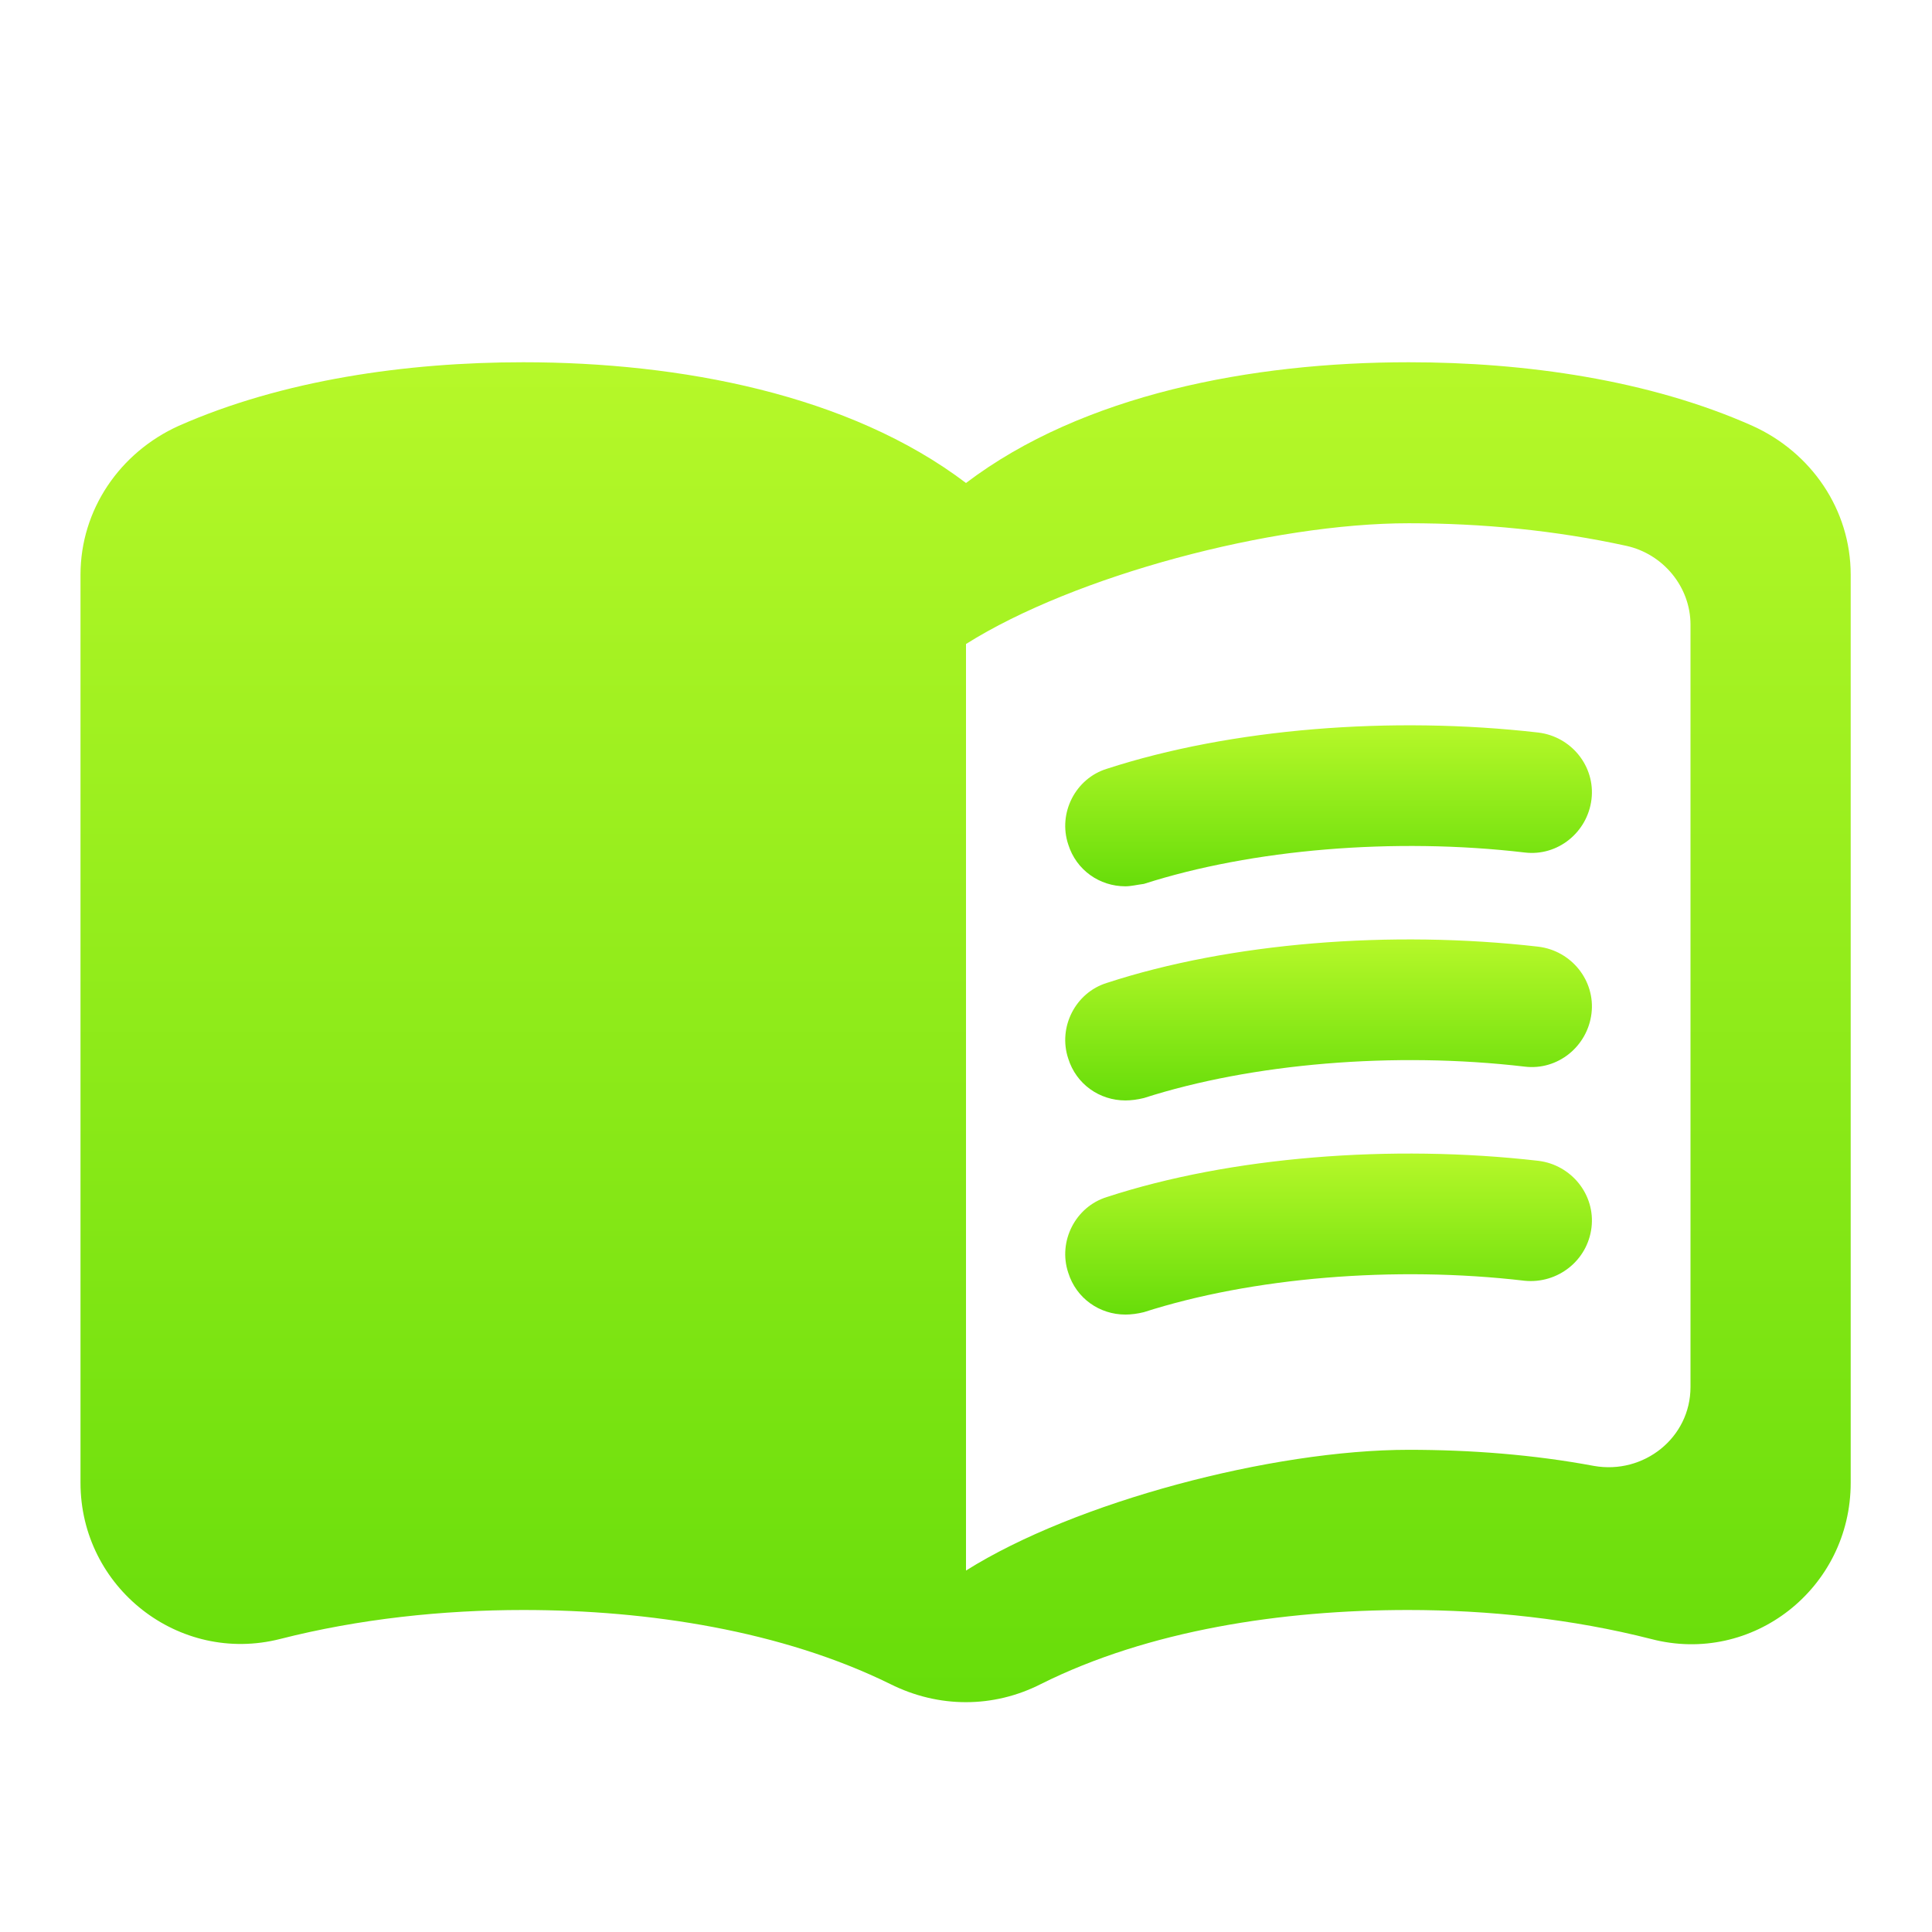
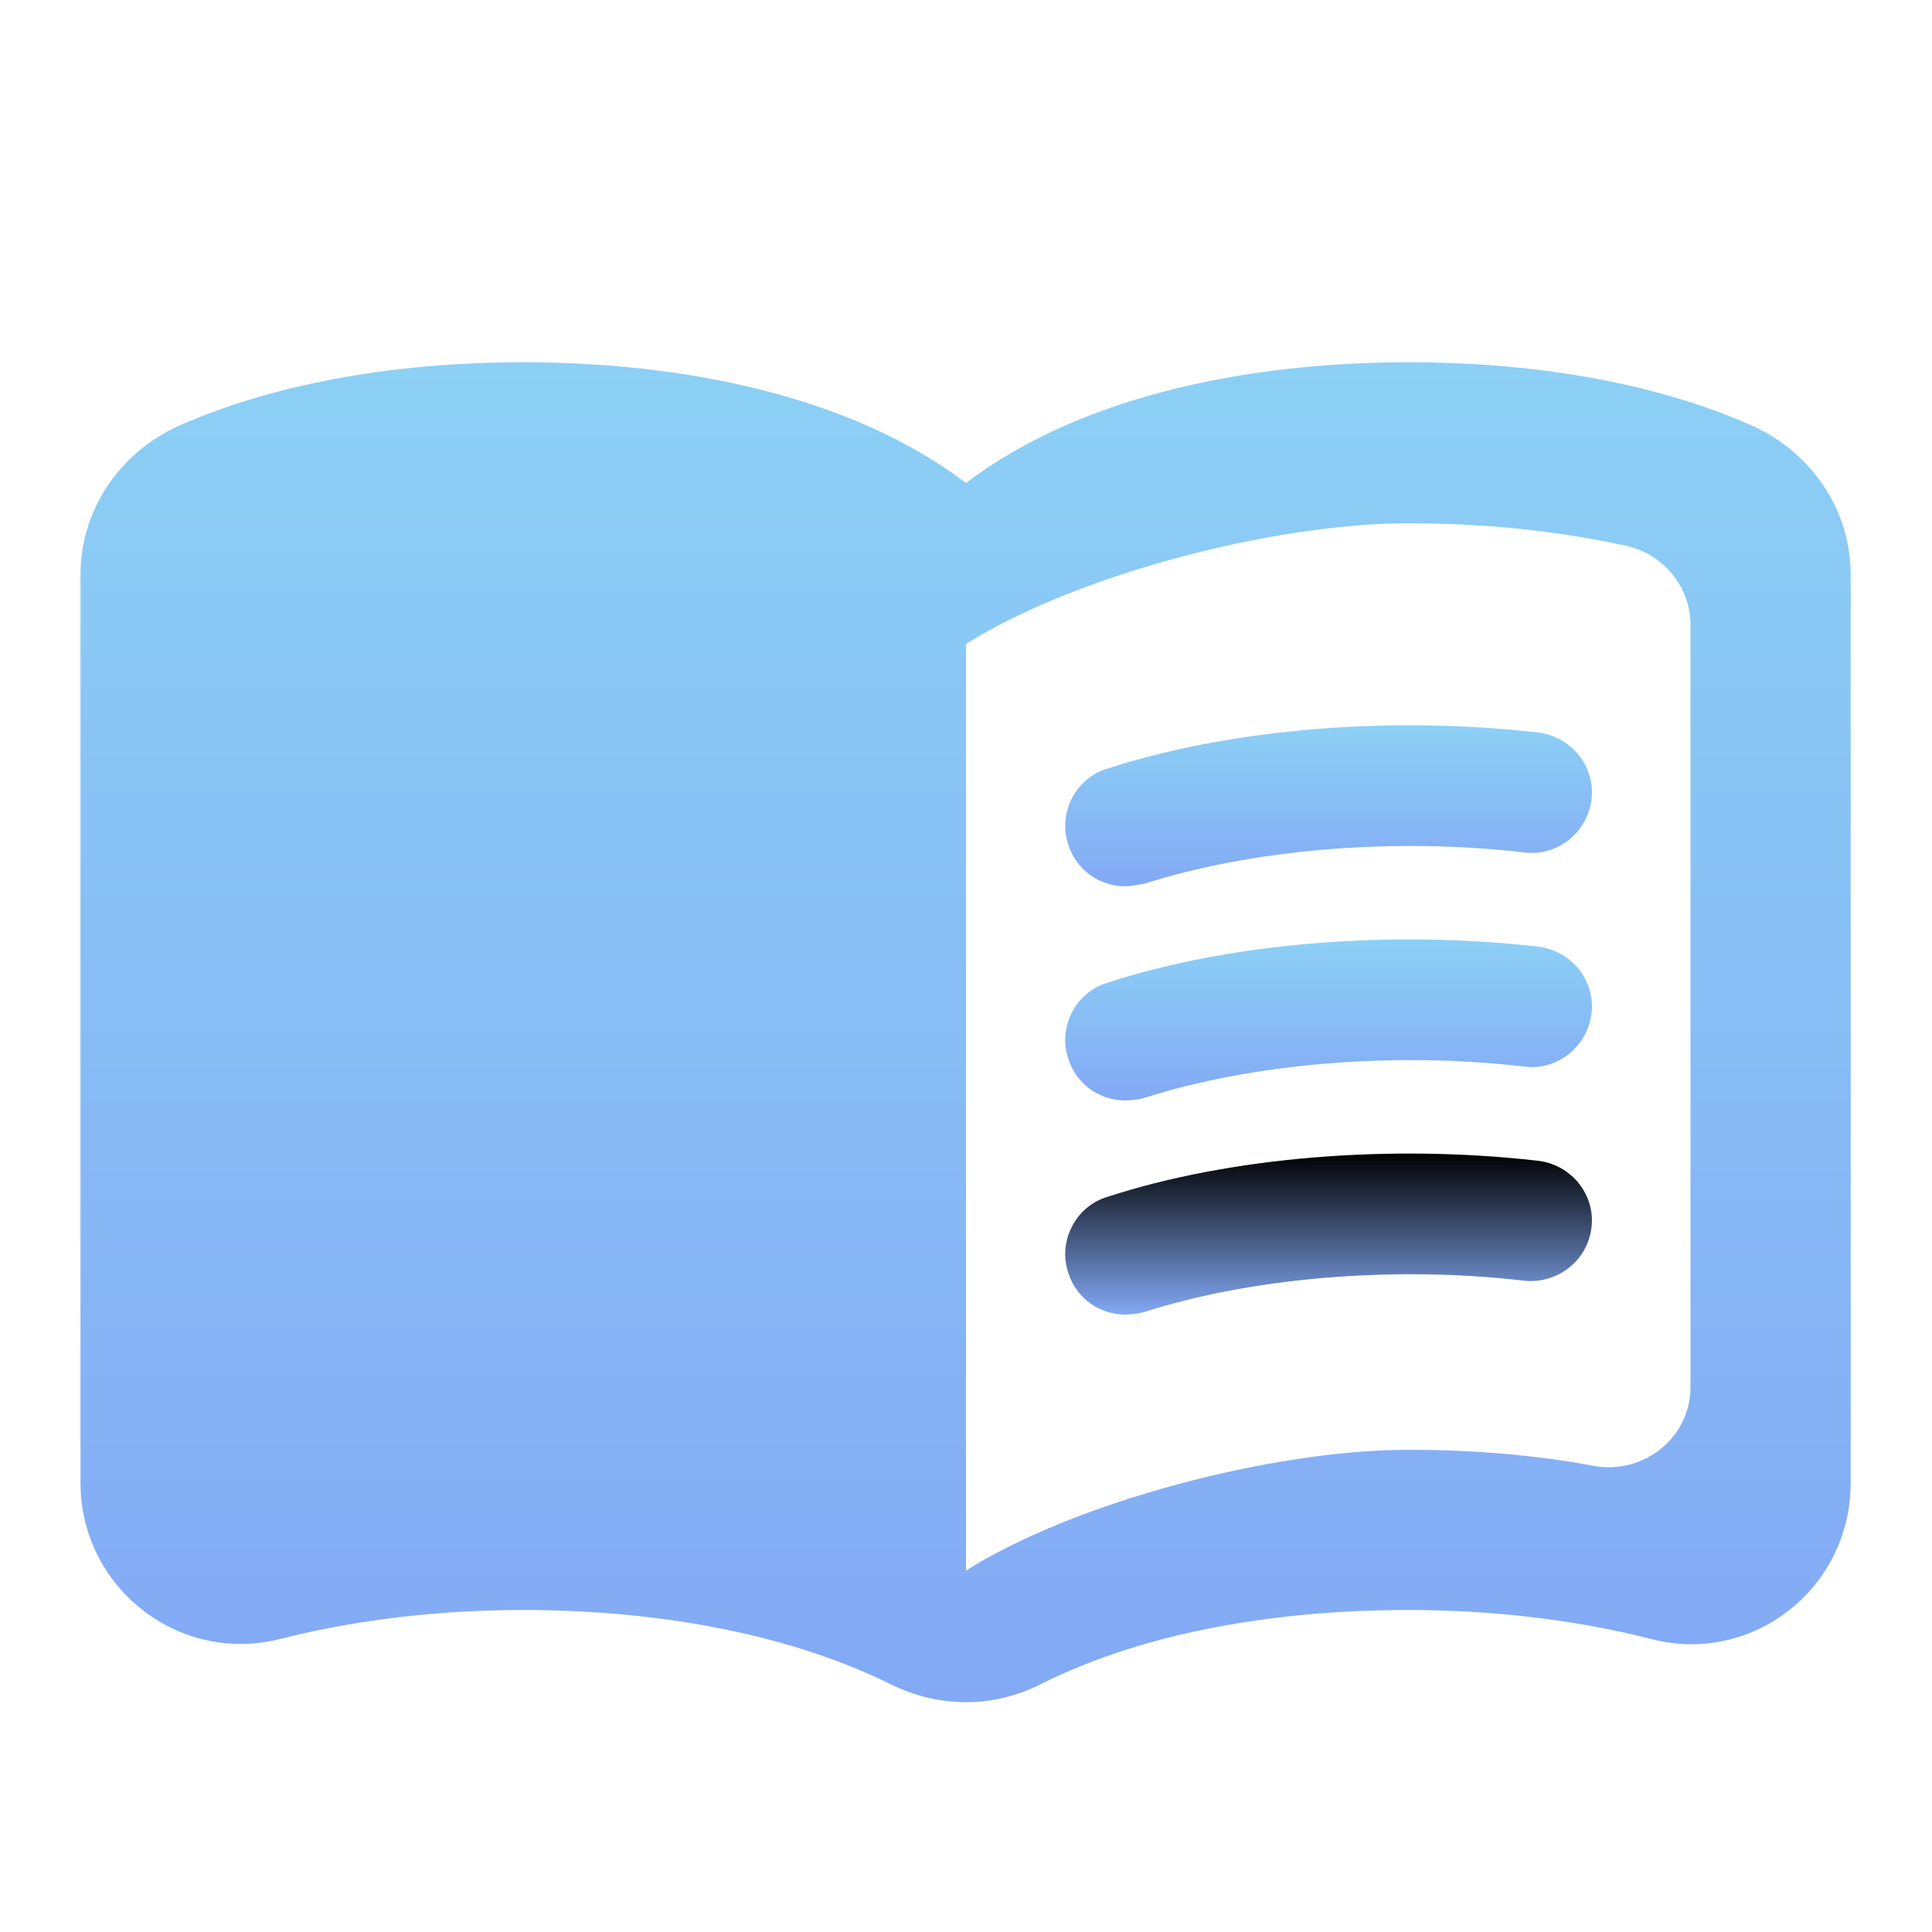
<svg xmlns="http://www.w3.org/2000/svg" width="24" height="24" viewBox="0 0 24 24" fill="none">
  <path d="M17.5 4.5C15.55 4.5 13.45 4.9 12 6C10.55 4.9 8.45 4.5 6.5 4.5C5.05 4.5 3.51 4.72 2.22 5.29C1.49 5.62 1 6.33 1 7.14V18.42C1 19.72 2.22 20.68 3.48 20.36C4.46 20.11 5.5 20 6.5 20C8.06 20 9.72 20.26 11.06 20.92C11.66 21.22 12.34 21.22 12.93 20.92C14.27 20.25 15.93 20 17.49 20C18.49 20 19.53 20.11 20.51 20.36C21.77 20.69 22.99 19.73 22.99 18.42V7.14C22.99 6.33 22.5 5.62 21.77 5.29C20.49 4.72 18.95 4.5 17.5 4.5ZM21 17.23C21 17.86 20.42 18.32 19.8 18.21C19.05 18.07 18.27 18.01 17.5 18.01C15.8 18.01 13.35 18.66 12 19.51V8C13.35 7.15 15.8 6.5 17.5 6.5C18.42 6.5 19.33 6.59 20.2 6.78C20.66 6.88 21 7.29 21 7.76V17.23Z" fill="url(#paint0_linear)" />
  <path d="M13.98 11.01C13.66 11.01 13.37 10.81 13.27 10.49C13.14 10.1 13.36 9.67 13.75 9.55C15.29 9.05 17.28 8.89 19.11 9.1C19.52 9.15 19.82 9.52 19.77 9.93C19.72 10.34 19.35 10.64 18.94 10.59C17.32 10.4 15.55 10.55 14.21 10.98C14.13 10.99 14.05 11.01 13.98 11.01Z" fill="url(#paint1_linear)" />
  <path d="M13.98 13.67C13.66 13.67 13.37 13.47 13.27 13.15C13.14 12.76 13.36 12.33 13.75 12.21C15.28 11.71 17.28 11.55 19.11 11.76C19.52 11.81 19.82 12.18 19.77 12.59C19.72 13 19.35 13.3 18.94 13.25C17.32 13.06 15.55 13.21 14.21 13.64C14.13 13.66 14.05 13.67 13.98 13.67Z" fill="url(#paint2_linear)" />
  <path d="M13.98 16.33C13.66 16.33 13.37 16.13 13.27 15.81C13.14 15.42 13.36 14.99 13.75 14.87C15.28 14.37 17.28 14.21 19.11 14.42C19.52 14.47 19.82 14.84 19.77 15.25C19.72 15.66 19.35 15.95 18.94 15.91C17.32 15.72 15.55 15.87 14.21 16.3C14.13 16.32 14.05 16.33 13.98 16.33Z" fill="url(#paint3_linear)" />
  <defs>
    <linearGradient id="paint0_linear" x1="11.995" y1="4.5" x2="11.995" y2="21.145" gradientUnits="userSpaceOnUse">
-       <stop stop-color="#B6F829" />
-       <stop offset="1" stop-color="#67DD0A" />
+       <stop stop-color="#8CD0F5" />
+       <stop offset="1" stop-color="#83A9F5" />
    </linearGradient>
    <linearGradient id="paint1_linear" x1="16.504" y1="9.01" x2="16.504" y2="11.01" gradientUnits="userSpaceOnUse">
-       <stop stop-color="#B6F829" />
-       <stop offset="1" stop-color="#67DD0A" />
+       <stop stop-color="#8CD0F5" />
+       <stop offset="1" stop-color="#83A9F5" />
    </linearGradient>
    <linearGradient id="paint2_linear" x1="16.504" y1="11.67" x2="16.504" y2="13.67" gradientUnits="userSpaceOnUse">
-       <stop stop-color="#B6F829" />
-       <stop offset="1" stop-color="#67DD0A" />
+       <stop stop-color="#8CD0F5" />
+       <stop offset="1" stop-color="#83A9F5" />
    </linearGradient>
    <linearGradient id="paint3_linear" x1="16.504" y1="14.33" x2="16.504" y2="16.33" gradientUnits="userSpaceOnUse">
-       <stop stop-color="#B6F829" />
-       <stop offset="1" stop-color="#67DD0A" />
+       <stop stop-color="##8CD0F5" />
+       <stop offset="1" stop-color="#83A9F5" />
    </linearGradient>
  </defs>
</svg>
